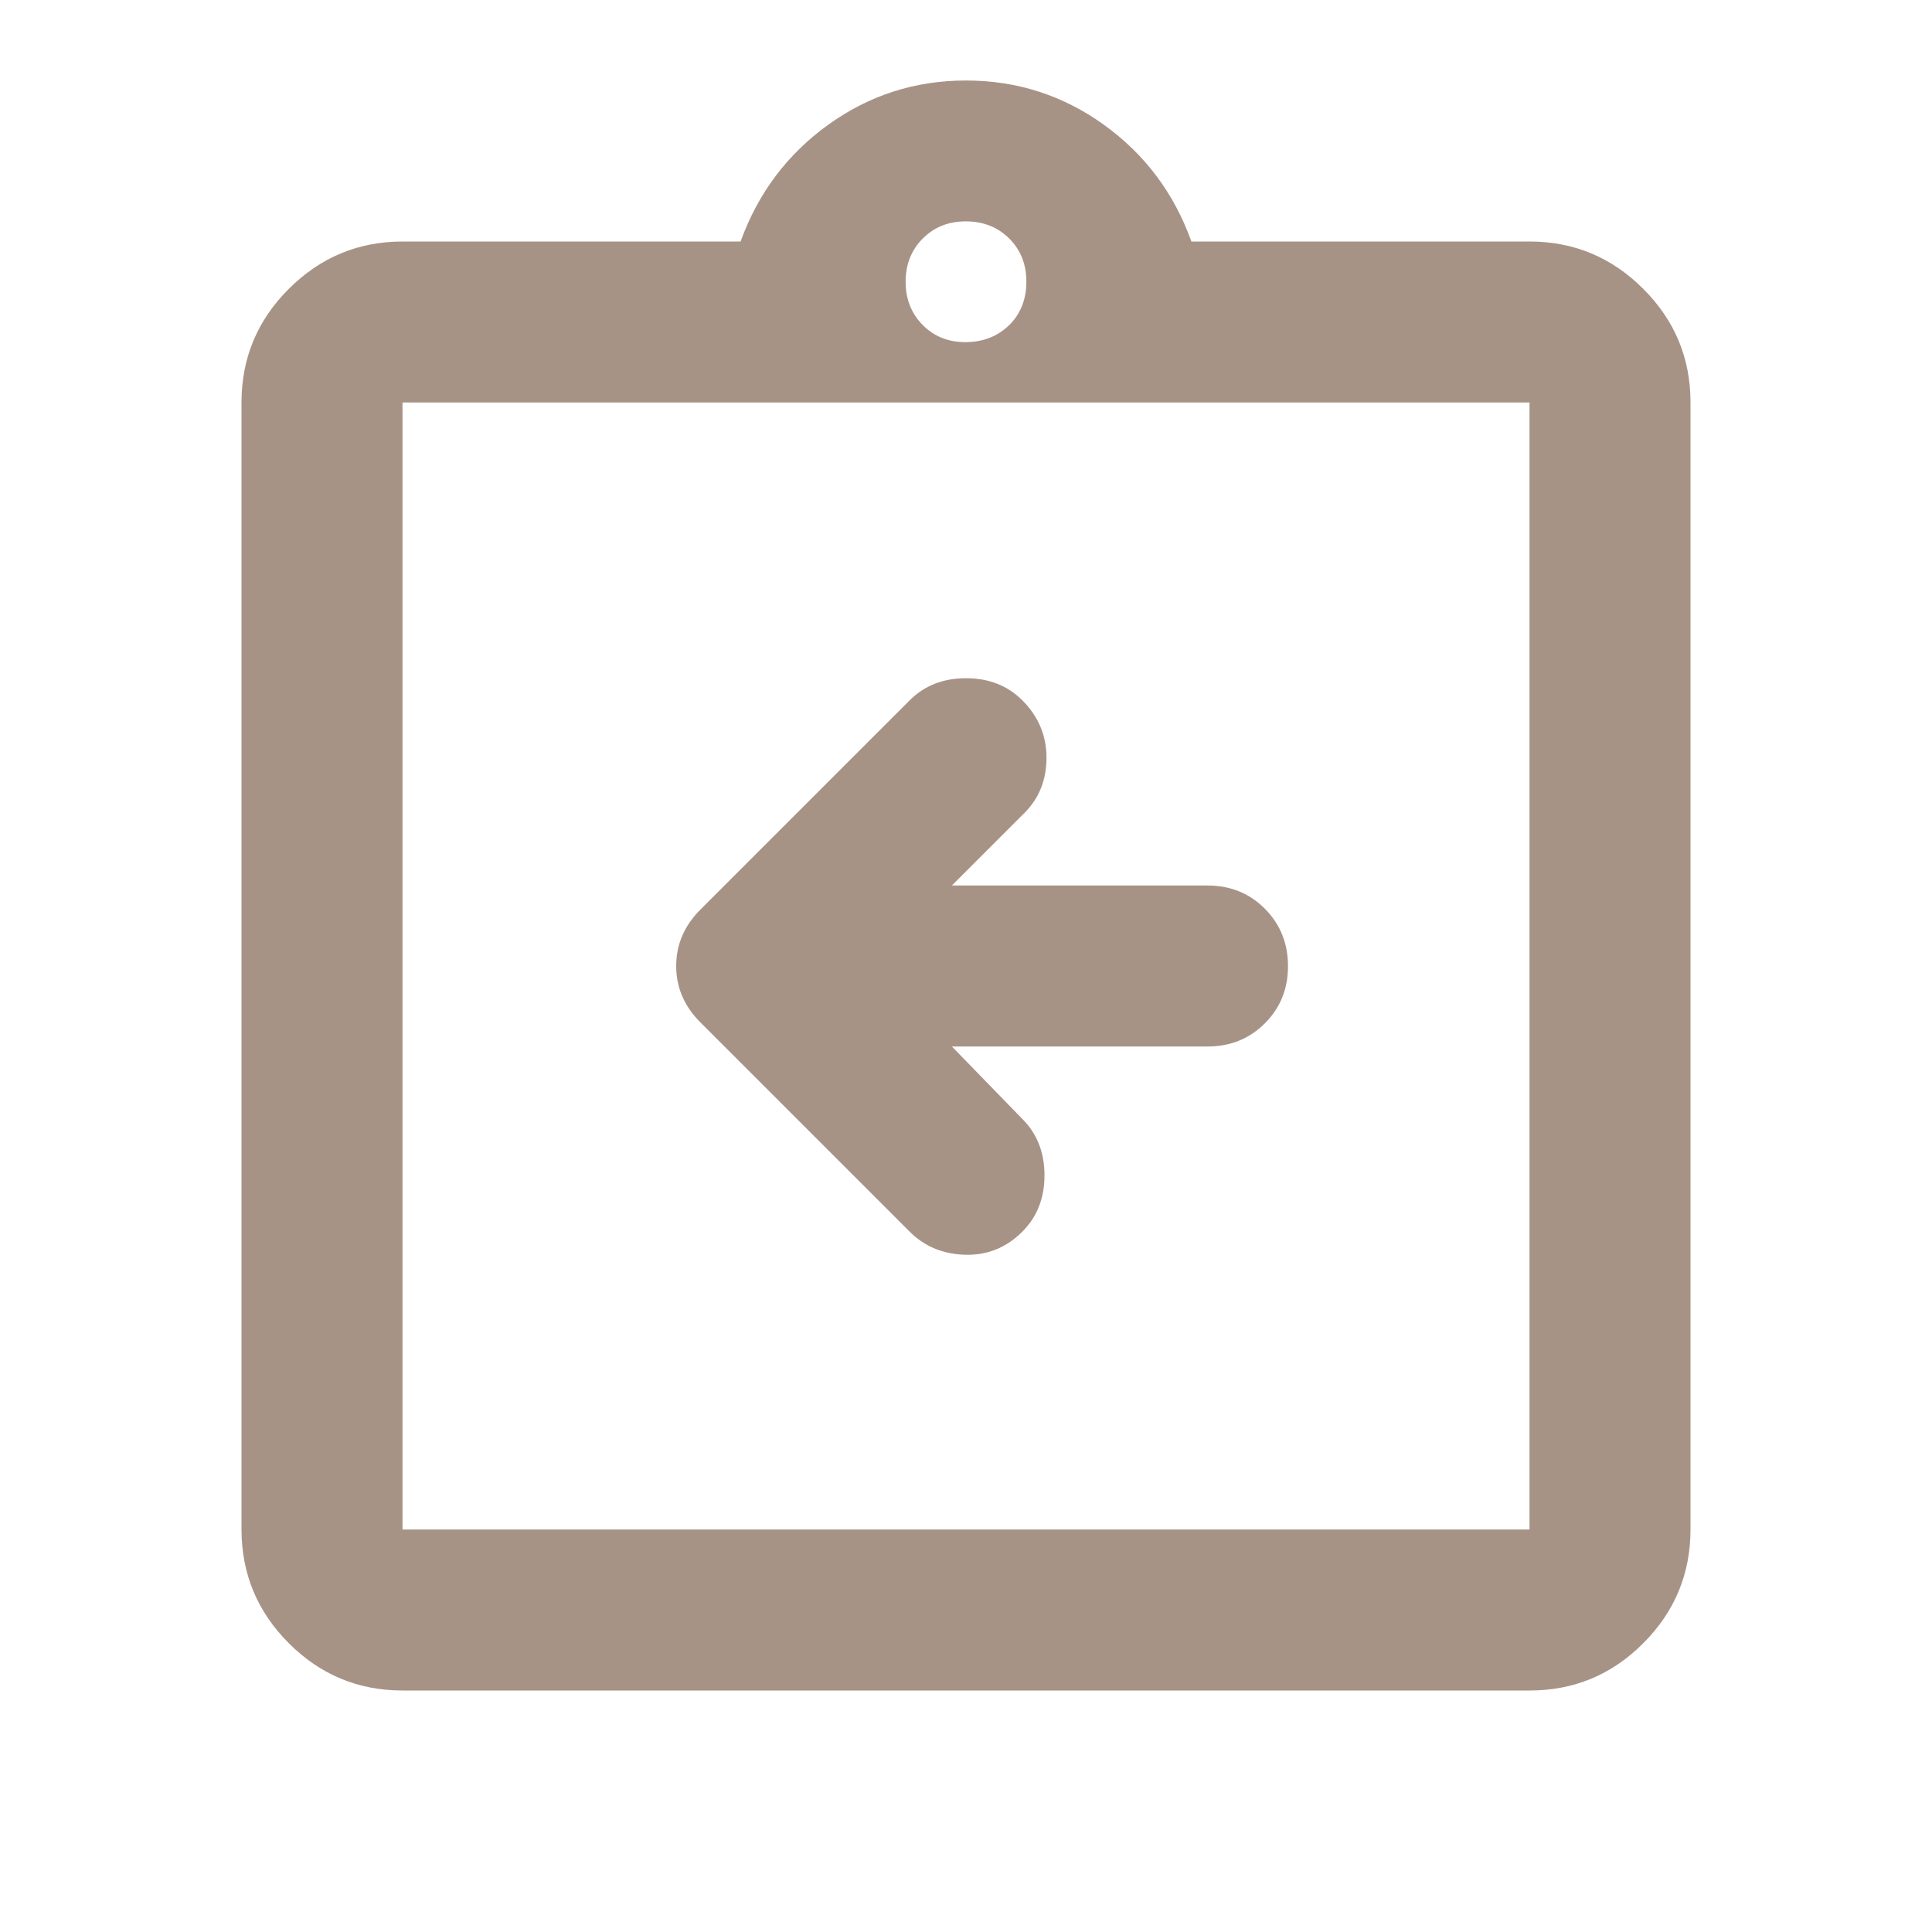
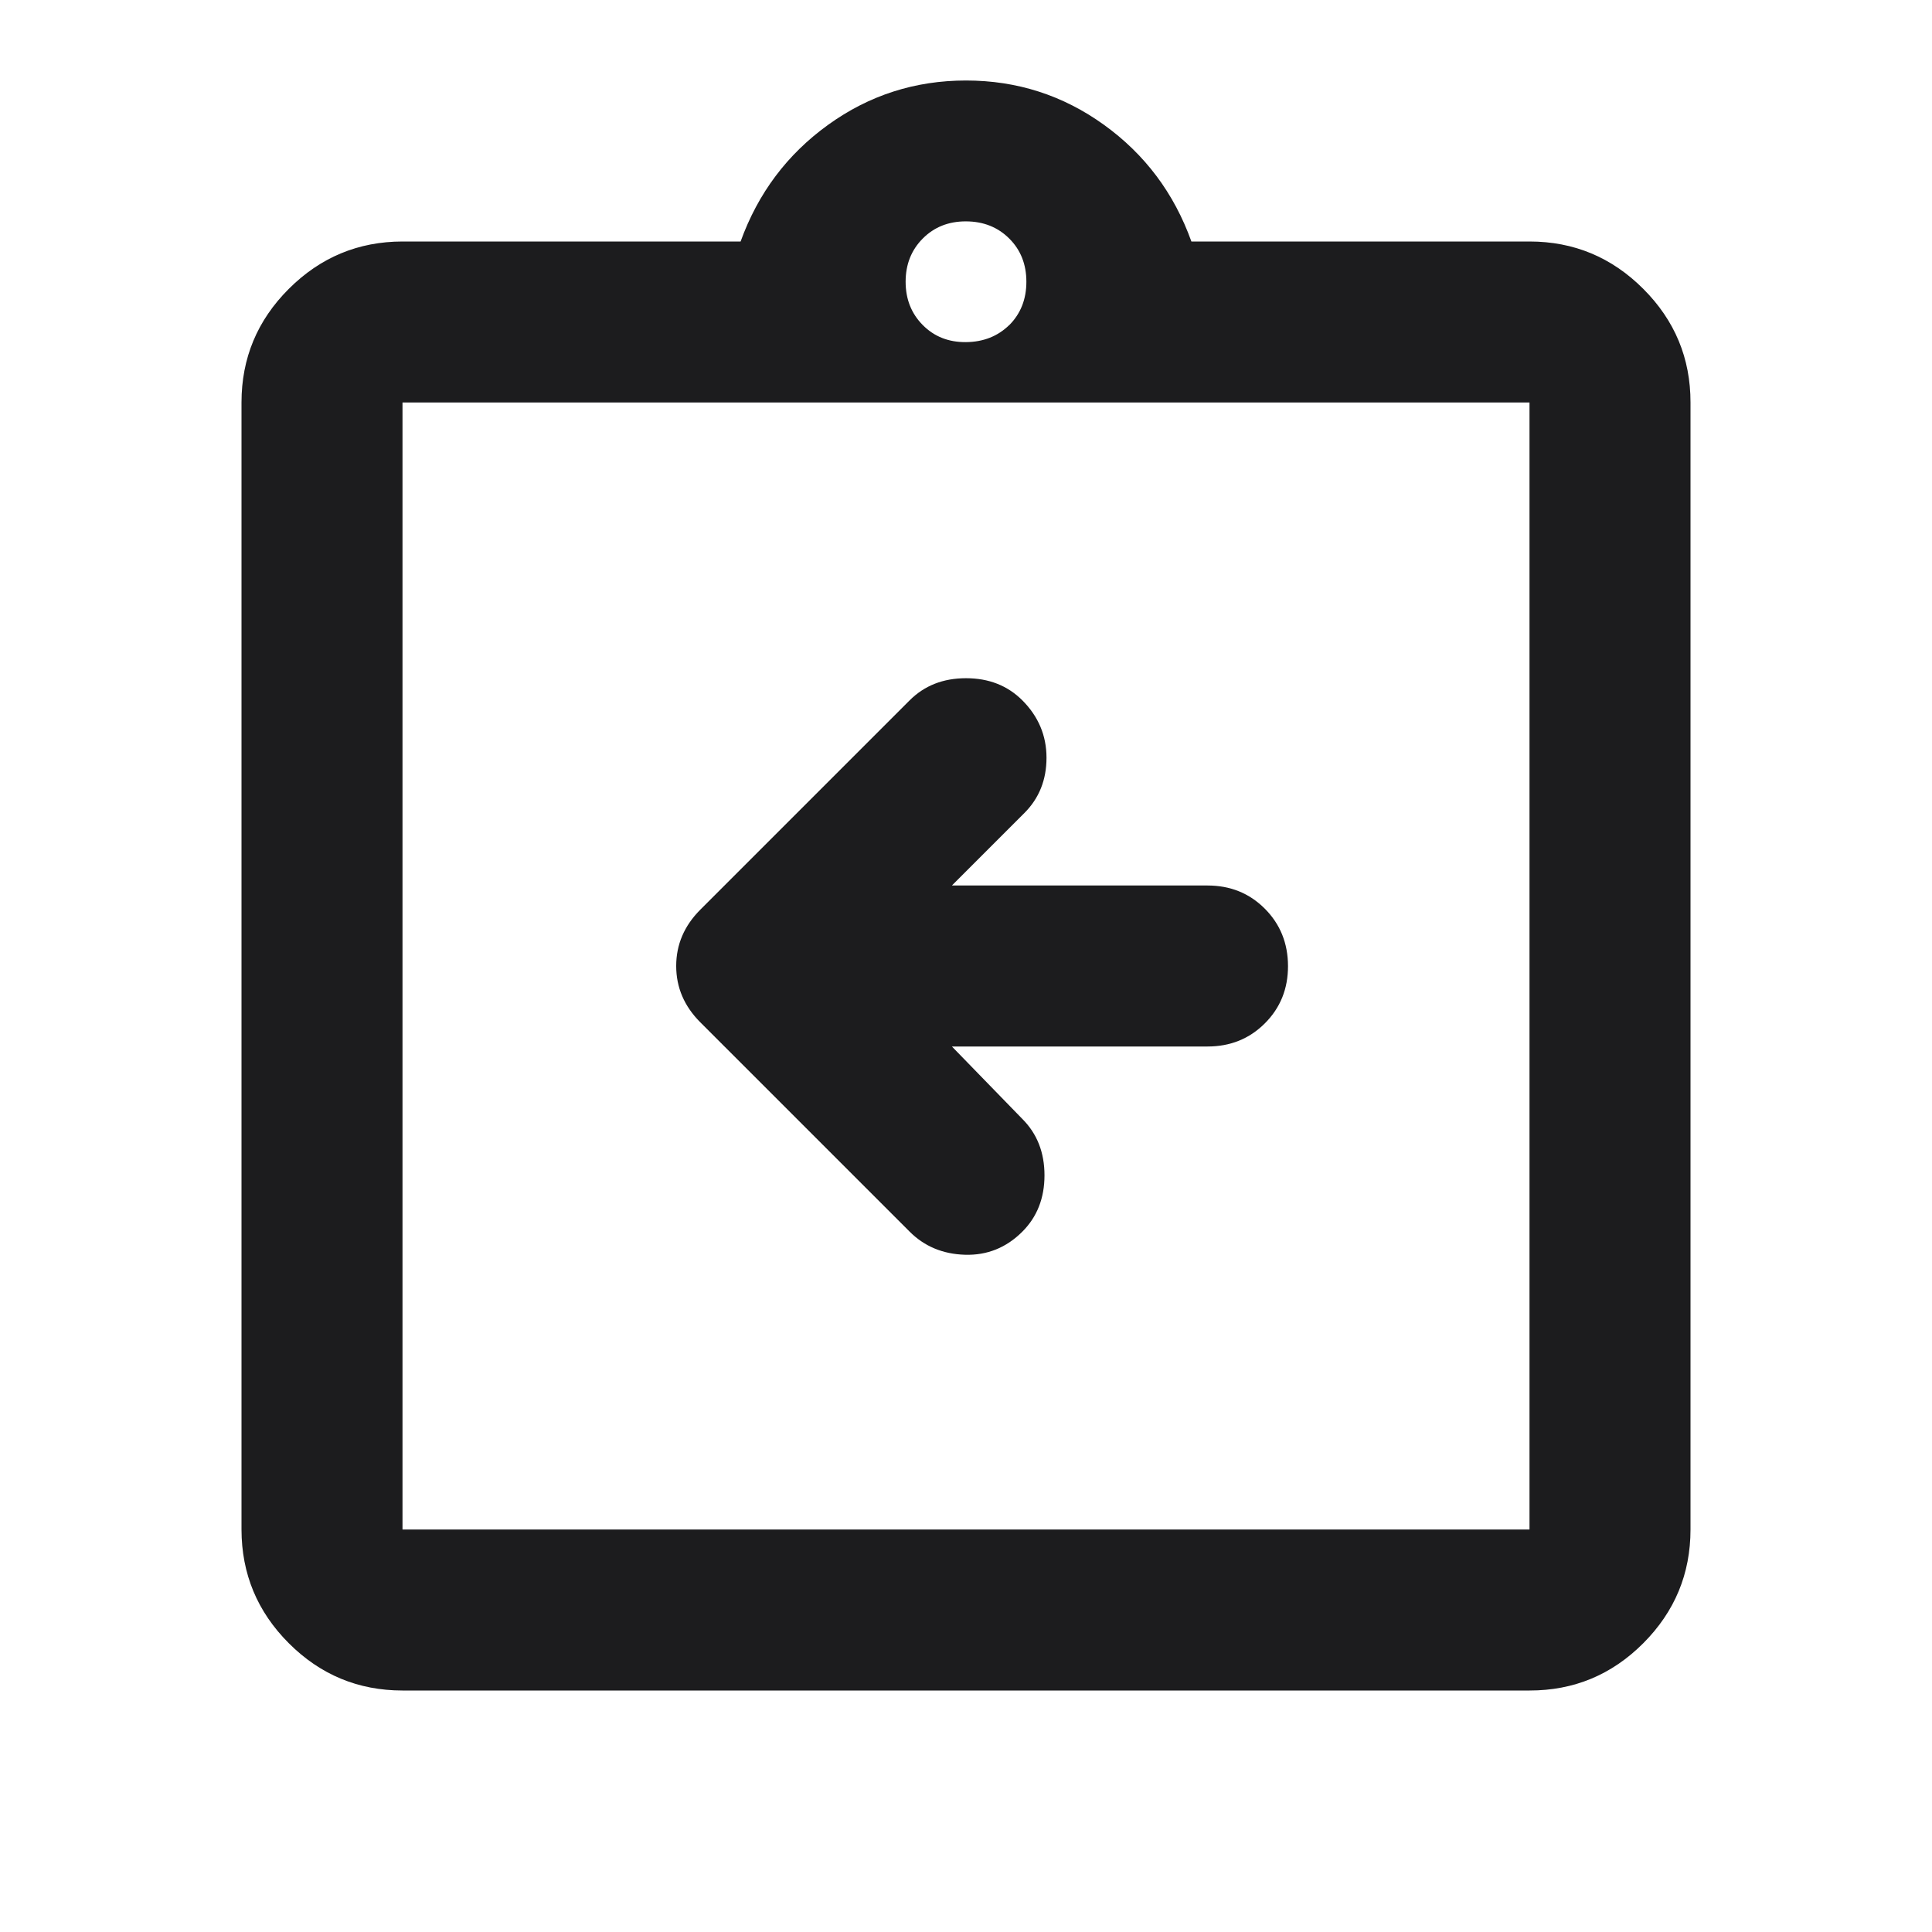
<svg xmlns="http://www.w3.org/2000/svg" width="1em" height="1em" viewBox="0 0 24 24">
-   <path fill="#A79386" d="M11.825 13H15q.425 0 .713-.288T16 12t-.288-.712T15 11h-3.175l.9-.9Q13 9.825 13 9.413t-.3-.713q-.275-.275-.7-.275t-.7.275l-2.6 2.6q-.3.3-.3.7t.3.7l2.6 2.6q.275.275.688.287t.712-.287q.275-.275.275-.7t-.275-.7zM5 21q-.825 0-1.412-.587T3 19V5q0-.825.588-1.412T5 3h4.2q.325-.9 1.088-1.45T12 1t1.713.55T14.8 3H19q.825 0 1.413.588T21 5v14q0 .825-.587 1.413T19 21zm0-2h14V5H5zm7.538-14.962q.212-.213.212-.538t-.213-.537T12 2.75t-.537.213t-.213.537t.213.538t.537.212t.538-.213M5 19V5z" />
+   <path fill="#1C1C1E" d="M11.825 13H15q.425 0 .713-.288T16 12t-.288-.712T15 11h-3.175l.9-.9Q13 9.825 13 9.413t-.3-.713q-.275-.275-.7-.275t-.7.275l-2.6 2.6q-.3.3-.3.7t.3.7l2.6 2.6q.275.275.688.287t.712-.287q.275-.275.275-.7t-.275-.7zM5 21q-.825 0-1.412-.587T3 19V5q0-.825.588-1.412T5 3h4.2q.325-.9 1.088-1.45T12 1t1.713.55T14.8 3H19q.825 0 1.413.588T21 5v14q0 .825-.587 1.413T19 21zm0-2h14V5H5zm7.538-14.962q.212-.213.212-.538t-.213-.537T12 2.75t-.537.213t-.213.537t.213.538t.537.212t.538-.213M5 19V5z" />
</svg>
